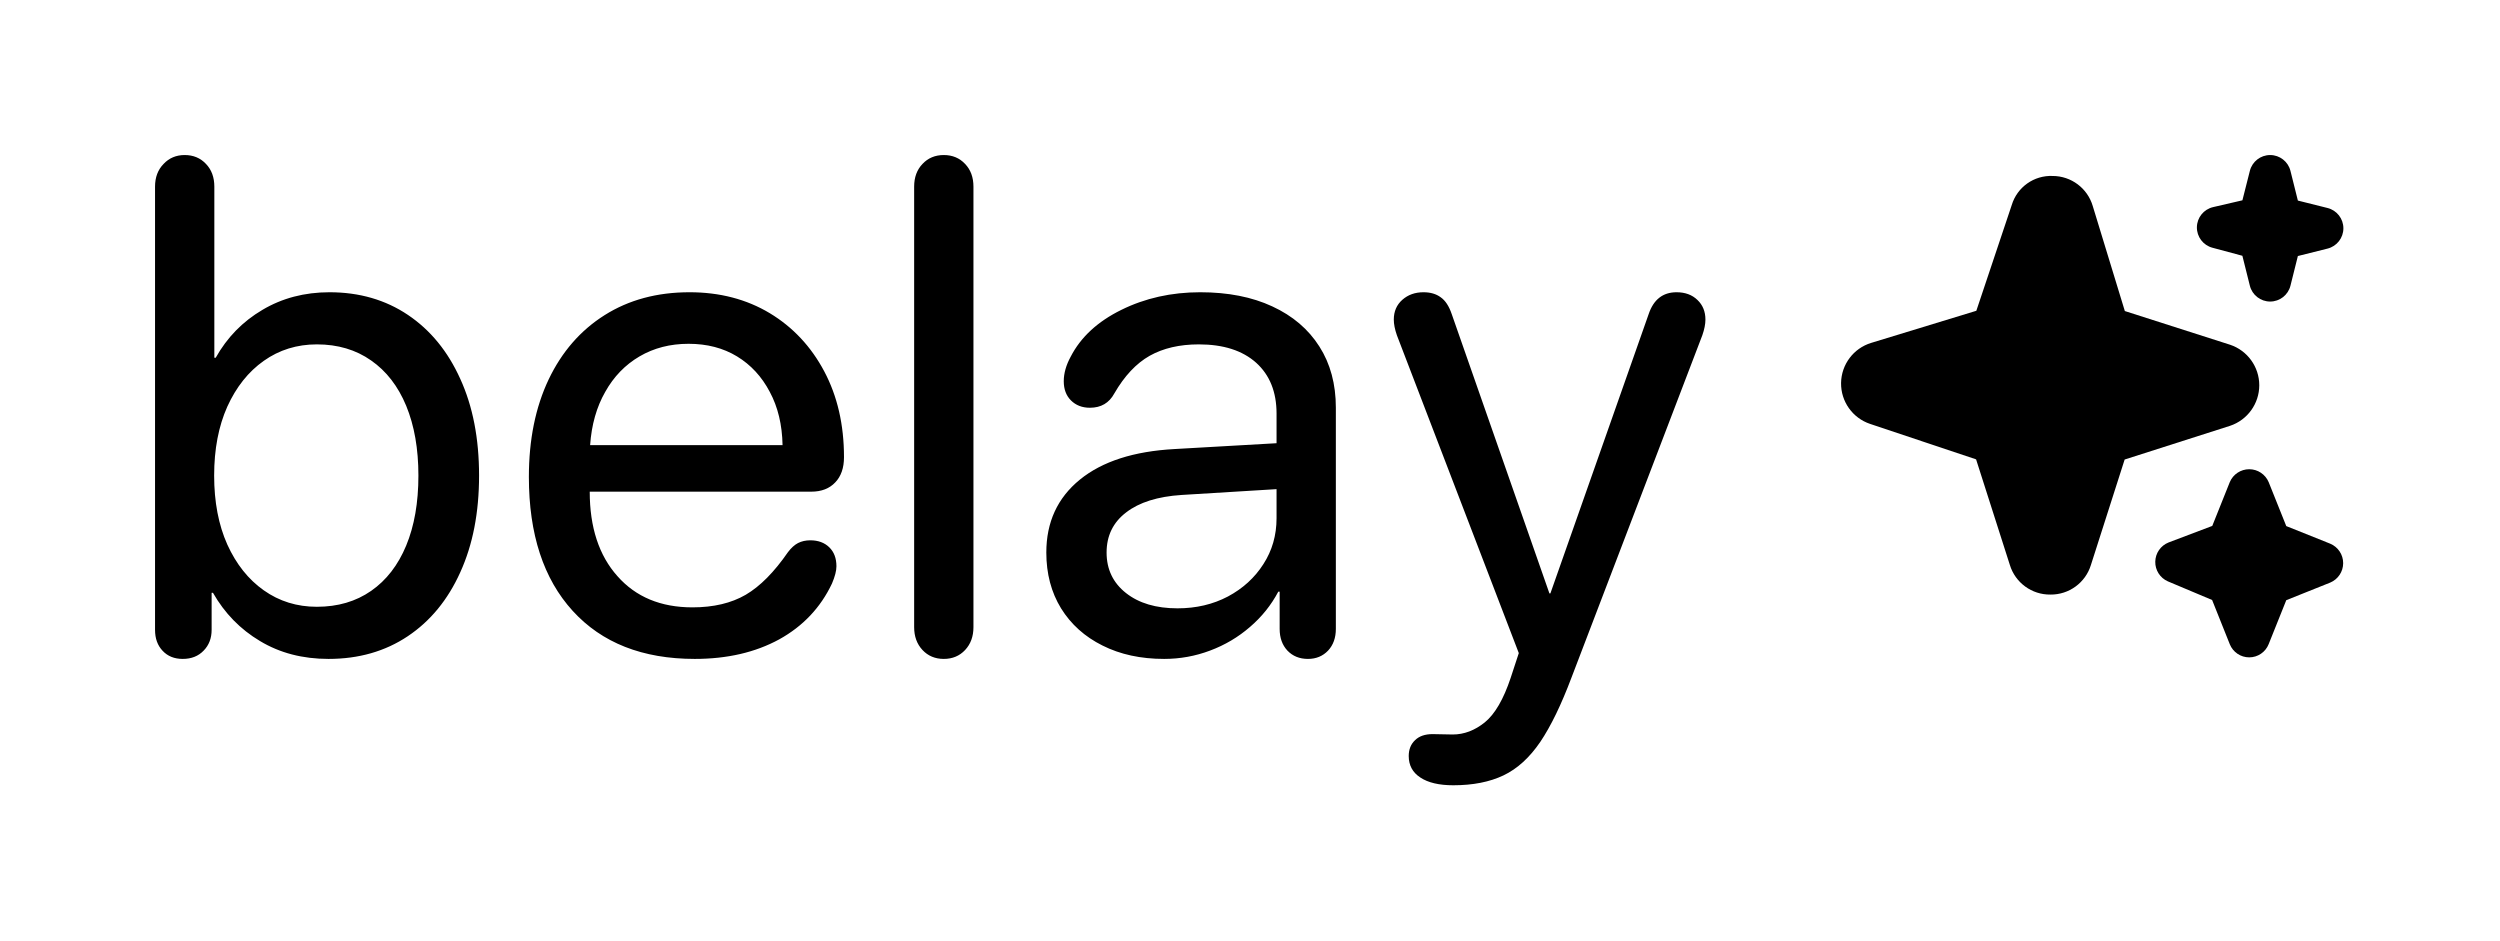
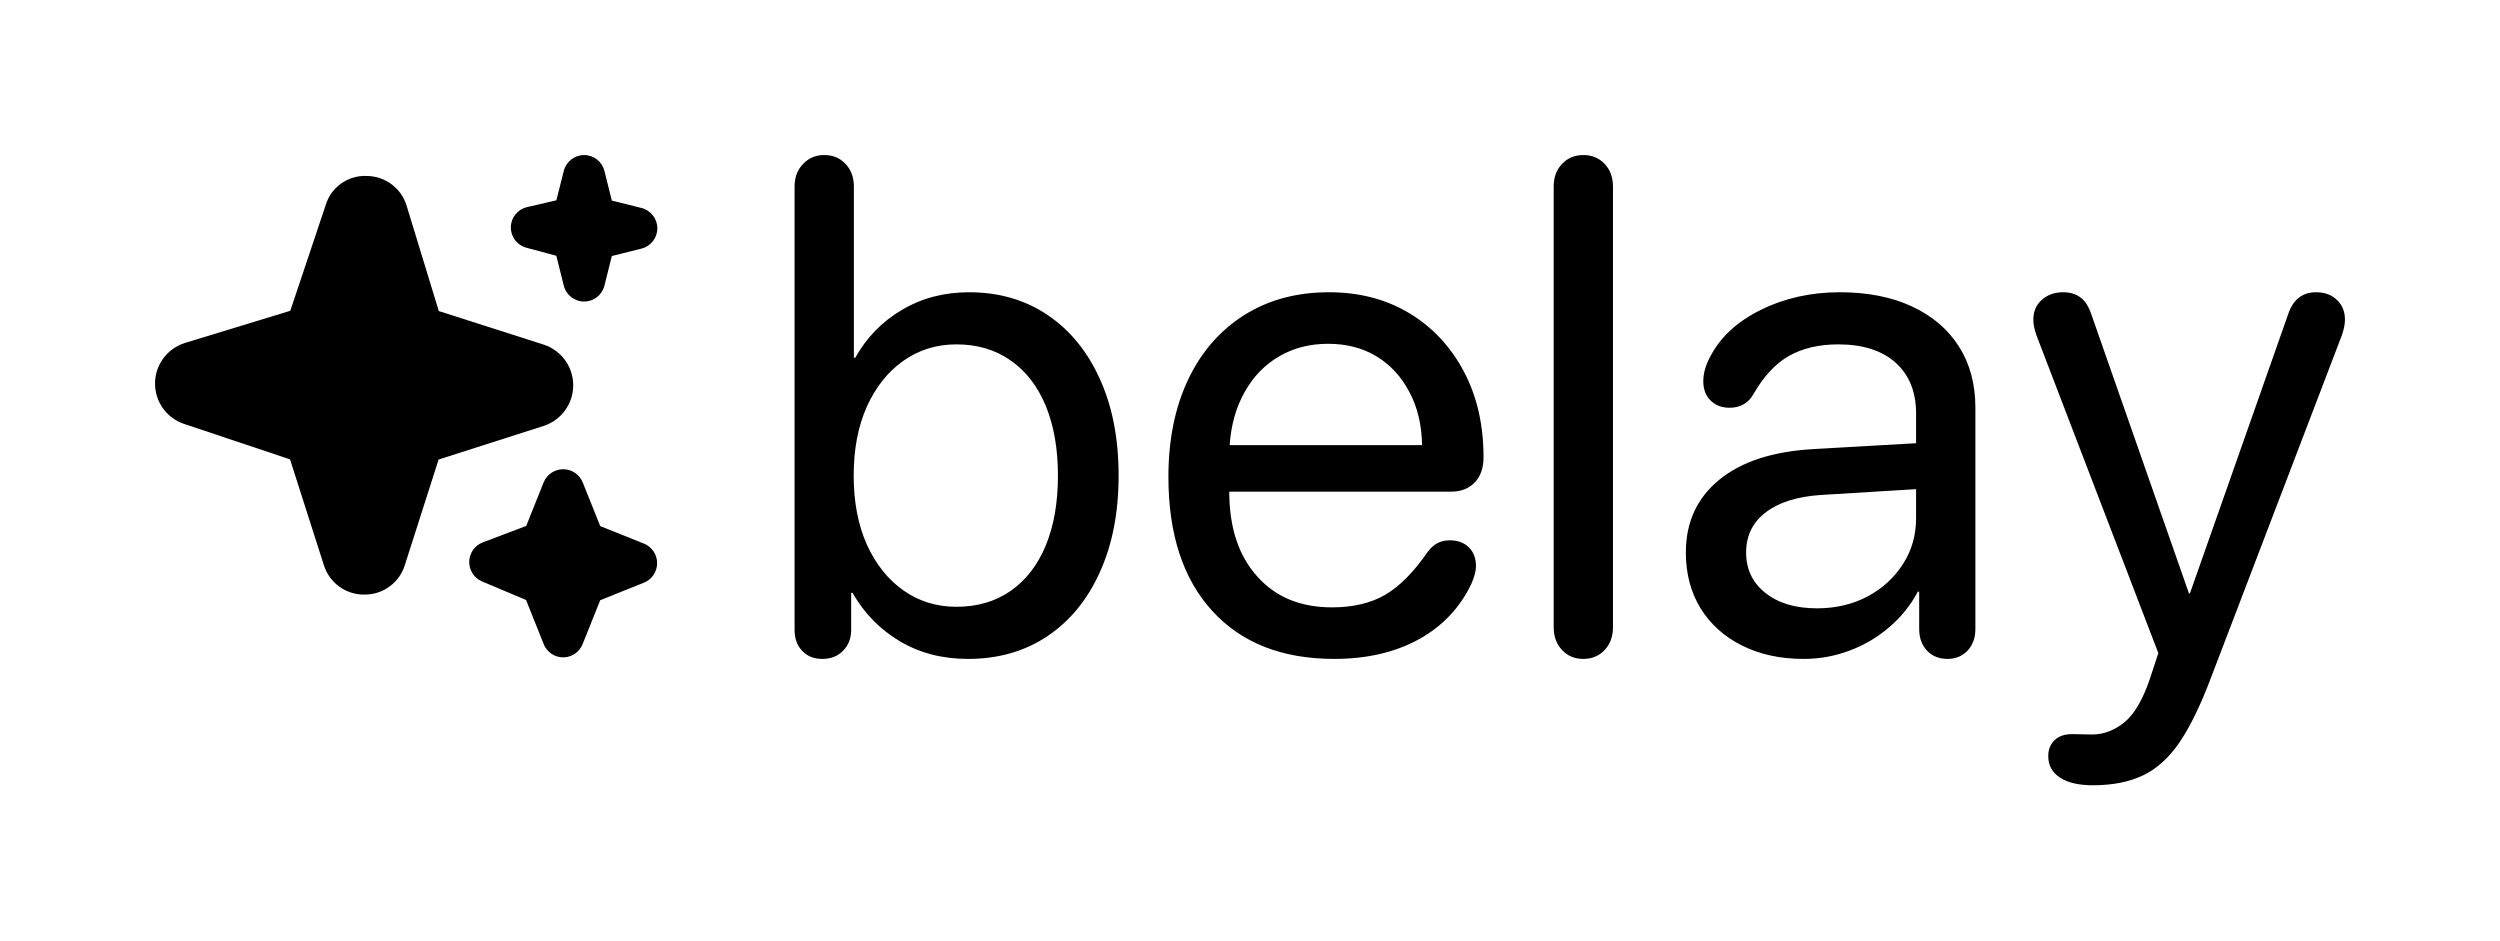
<svg xmlns="http://www.w3.org/2000/svg" viewBox="0 0 129.00 48.52" width="129.00" height="48.52" role="img" aria-label="Belay">
-   <path transform="translate(5.86 33.68) scale(1 -1)" fill="currentColor" d="M3.57 -0.32Q2.92 -0.32 2.53 0.10Q2.14 0.51 2.14 1.18L2.14 24.05Q2.14 24.77 2.58 25.22Q3.01 25.68 3.67 25.68Q4.34 25.68 4.77 25.22Q5.20 24.77 5.20 24.05L5.20 15.22L5.27 15.22Q6.15 16.79 7.68 17.69Q9.21 18.60 11.14 18.60Q13.45 18.60 15.19 17.43Q16.93 16.26 17.89 14.13Q18.86 12.01 18.86 9.14Q18.86 6.28 17.89 4.15Q16.93 2.02 15.18 0.85Q13.43 -0.32 11.09 -0.32Q9.09 -0.32 7.56 0.60Q6.03 1.51 5.13 3.09L5.06 3.09L5.06 1.18Q5.06 0.53 4.65 0.11Q4.24 -0.32 3.57 -0.32ZM10.49 2.37Q12.11 2.37 13.29 3.19Q14.47 4.01 15.10 5.53Q15.73 7.05 15.73 9.14Q15.73 11.21 15.10 12.74Q14.47 14.26 13.29 15.08Q12.11 15.91 10.49 15.91Q8.95 15.91 7.75 15.06Q6.56 14.22 5.87 12.70Q5.19 11.18 5.19 9.14Q5.19 7.10 5.87 5.58Q6.56 4.06 7.75 3.22Q8.95 2.37 10.49 2.37ZM29.99 -0.32Q25.95 -0.32 23.69 2.16Q21.43 4.64 21.43 9.07Q21.43 11.95 22.45 14.10Q23.47 16.24 25.34 17.42Q27.21 18.60 29.72 18.60Q32.06 18.60 33.86 17.52Q35.65 16.44 36.67 14.52Q37.69 12.60 37.69 10.09Q37.69 9.26 37.24 8.79Q36.79 8.31 36.00 8.31L24.57 8.31Q24.57 8.31 24.57 8.31Q24.57 8.31 24.57 8.31Q24.57 5.55 26.00 3.95Q27.42 2.34 29.87 2.34Q31.50 2.34 32.62 2.99Q33.73 3.64 34.80 5.19Q35.05 5.52 35.32 5.66Q35.60 5.80 35.95 5.80Q36.56 5.80 36.93 5.44Q37.30 5.08 37.30 4.46Q37.30 4.11 37.07 3.57Q36.19 1.71 34.35 0.69Q32.50 -0.32 29.99 -0.32ZM24.59 10.71L34.52 10.71Q34.49 12.29 33.86 13.46Q33.24 14.64 32.17 15.29Q31.10 15.94 29.67 15.94Q28.25 15.94 27.14 15.29Q26.03 14.64 25.37 13.46Q24.70 12.29 24.59 10.71ZM42.84 -0.32Q42.17 -0.32 41.74 0.14Q41.31 0.60 41.31 1.32L41.31 24.05Q41.31 24.77 41.74 25.22Q42.17 25.68 42.84 25.68Q43.51 25.68 43.94 25.22Q44.37 24.77 44.37 24.05L44.37 1.32Q44.37 0.60 43.94 0.14Q43.51 -0.32 42.84 -0.32ZM54.21 -0.32Q52.40 -0.32 51.03 0.37Q49.66 1.05 48.89 2.29Q48.13 3.53 48.13 5.17Q48.13 7.52 49.86 8.93Q51.59 10.34 54.76 10.51L60.01 10.81L60.01 12.34Q60.01 14.01 58.96 14.96Q57.90 15.91 56.00 15.91Q54.51 15.91 53.46 15.32Q52.42 14.73 51.64 13.38Q51.24 12.64 50.38 12.64Q49.78 12.64 49.40 13.02Q49.03 13.39 49.03 14.01Q49.03 14.62 49.39 15.28Q50.17 16.79 52.00 17.69Q53.84 18.60 56.07 18.60Q58.22 18.60 59.79 17.87Q61.37 17.14 62.22 15.80Q63.07 14.47 63.07 12.64L63.07 1.23Q63.07 0.54 62.67 0.11Q62.26 -0.32 61.63 -0.32Q60.98 -0.32 60.57 0.11Q60.17 0.54 60.17 1.23Q60.17 1.71 60.17 2.19Q60.17 2.67 60.17 3.15L60.10 3.15Q59.55 2.11 58.64 1.33Q57.73 0.54 56.58 0.11Q55.44 -0.32 54.21 -0.32ZM54.90 2.29Q56.34 2.29 57.50 2.90Q58.66 3.52 59.33 4.57Q60.01 5.62 60.01 6.94L60.01 8.44L55.11 8.14Q53.26 8.02 52.25 7.24Q51.24 6.47 51.24 5.17Q51.24 3.87 52.24 3.08Q53.24 2.29 54.90 2.29ZM69.13 -6.84Q68.03 -6.84 67.43 -6.44Q66.83 -6.05 66.83 -5.33Q66.83 -4.82 67.16 -4.51Q67.48 -4.20 68.06 -4.20Q68.40 -4.20 68.57 -4.21Q68.75 -4.22 69.10 -4.22Q69.98 -4.22 70.76 -3.59Q71.54 -2.95 72.09 -1.30L72.51 -0.02L66.22 16.38Q66.06 16.84 66.06 17.19Q66.06 17.82 66.50 18.21Q66.94 18.60 67.59 18.60Q68.13 18.60 68.48 18.34Q68.84 18.09 69.05 17.47L74.09 3.06L74.14 3.06L79.21 17.47Q79.59 18.60 80.65 18.60Q81.32 18.60 81.73 18.20Q82.14 17.81 82.14 17.19Q82.14 16.84 81.98 16.38L75.23 -1.28Q74.44 -3.38 73.62 -4.60Q72.79 -5.82 71.72 -6.33Q70.65 -6.84 69.13 -6.84Z" />
-   <path transform="translate(95.00 8.00) scale(1.08)" fill="currentColor" d="M19.5,24a1,1,0,0,1-.929-.628l-.844-2.113-2.116-.891a1.007,1.007,0,0,1,.035-1.857l2.088-.791.837-2.092a1.008,1.008,0,0,1,1.858,0l.841,2.1,2.1.841a1.007,1.007,0,0,1,0,1.858l-2.1.841-.841,2.1A1,1,0,0,1,19.5,24ZM10,21a2,2,0,0,1-1.936-1.413L6.45,14.54,1.387,12.846a2.032,2.032,0,0,1,.052-3.871L6.462,7.441,8.154,2.387A1.956,1.956,0,0,1,10.108,1a2,2,0,0,1,1.917,1.439l1.532,5.015,5.03,1.61a2.042,2.042,0,0,1,0,3.872h0l-5.039,1.612-1.612,5.039A2,2,0,0,1,10,21ZM20.5,7a1,1,0,0,1-.97-.757l-.357-1.43L17.74,4.428a1,1,0,0,1,.034-1.94l1.4-.325L19.53.757a1,1,0,0,1,1.94,0l.354,1.418,1.418.355a1,1,0,0,1,0,1.94l-1.418.355L21.47,6.243A1,1,0,0,1,20.5,7Z" />
+   <path transform="translate(38.86 33.68) scale(1 -1)" fill="currentColor" d="M3.57 -0.32Q2.92 -0.32 2.53 0.10Q2.14 0.51 2.14 1.18L2.14 24.05Q2.14 24.77 2.58 25.22Q3.01 25.68 3.67 25.68Q4.34 25.68 4.77 25.22Q5.20 24.77 5.20 24.05L5.20 15.22L5.27 15.22Q6.15 16.79 7.68 17.69Q9.21 18.60 11.14 18.60Q13.45 18.60 15.19 17.43Q16.93 16.26 17.89 14.13Q18.86 12.01 18.86 9.14Q18.86 6.28 17.89 4.15Q16.93 2.02 15.18 0.85Q13.43 -0.32 11.09 -0.32Q9.09 -0.32 7.56 0.60Q6.03 1.51 5.13 3.09L5.06 3.09L5.06 1.18Q5.06 0.53 4.65 0.11Q4.24 -0.32 3.57 -0.32ZM10.49 2.37Q12.11 2.37 13.29 3.19Q14.47 4.01 15.10 5.53Q15.73 7.05 15.73 9.14Q15.73 11.21 15.10 12.74Q14.47 14.26 13.29 15.08Q12.11 15.91 10.49 15.91Q8.95 15.91 7.75 15.06Q6.56 14.22 5.87 12.70Q5.19 11.18 5.19 9.14Q5.19 7.10 5.87 5.58Q6.56 4.06 7.75 3.22Q8.95 2.37 10.49 2.37ZM29.99 -0.32Q25.95 -0.32 23.69 2.16Q21.43 4.64 21.43 9.07Q21.43 11.95 22.45 14.10Q23.47 16.24 25.34 17.42Q27.21 18.60 29.72 18.60Q32.06 18.60 33.86 17.52Q35.65 16.44 36.67 14.52Q37.69 12.60 37.69 10.09Q37.69 9.26 37.24 8.79Q36.79 8.31 36.00 8.31L24.57 8.31Q24.57 8.31 24.57 8.31Q24.57 8.31 24.57 8.31Q24.57 5.55 26.00 3.95Q27.42 2.34 29.87 2.34Q31.50 2.34 32.62 2.99Q33.73 3.64 34.80 5.19Q35.05 5.52 35.32 5.66Q35.60 5.80 35.95 5.80Q36.56 5.80 36.93 5.44Q37.30 5.08 37.30 4.46Q37.30 4.11 37.07 3.57Q36.19 1.71 34.35 0.69Q32.50 -0.32 29.99 -0.32ZM24.59 10.71L34.52 10.71Q34.49 12.29 33.86 13.46Q33.24 14.64 32.17 15.29Q31.10 15.94 29.67 15.94Q28.25 15.94 27.14 15.29Q26.03 14.64 25.37 13.46Q24.70 12.29 24.59 10.71ZM42.84 -0.32Q42.17 -0.32 41.74 0.14Q41.31 0.60 41.31 1.32L41.31 24.05Q41.31 24.77 41.74 25.22Q42.17 25.68 42.84 25.68Q43.51 25.68 43.94 25.22Q44.37 24.77 44.37 24.05L44.37 1.32Q44.37 0.60 43.94 0.14Q43.51 -0.32 42.84 -0.32ZM54.21 -0.32Q52.40 -0.32 51.03 0.37Q49.66 1.05 48.89 2.29Q48.13 3.53 48.13 5.17Q48.13 7.52 49.86 8.93Q51.59 10.34 54.76 10.51L60.01 10.81L60.01 12.34Q60.01 14.01 58.96 14.96Q57.90 15.91 56.00 15.91Q54.51 15.91 53.46 15.32Q52.42 14.73 51.64 13.38Q51.24 12.64 50.38 12.64Q49.78 12.64 49.40 13.02Q49.03 13.39 49.03 14.01Q49.03 14.62 49.39 15.28Q50.17 16.79 52.00 17.69Q53.84 18.60 56.07 18.60Q58.22 18.60 59.79 17.87Q61.37 17.14 62.22 15.80Q63.07 14.47 63.07 12.64L63.07 1.23Q63.07 0.54 62.67 0.11Q62.26 -0.32 61.63 -0.32Q60.98 -0.32 60.57 0.11Q60.17 0.54 60.17 1.23Q60.17 1.71 60.17 2.19Q60.17 2.67 60.17 3.15L60.10 3.15Q59.55 2.11 58.64 1.33Q57.73 0.54 56.58 0.11Q55.44 -0.32 54.21 -0.32ZM54.90 2.29Q56.34 2.29 57.50 2.90Q58.66 3.52 59.33 4.57Q60.01 5.62 60.01 6.94L60.01 8.44L55.11 8.14Q53.26 8.02 52.25 7.24Q51.24 6.47 51.24 5.17Q51.24 3.87 52.24 3.08Q53.24 2.29 54.90 2.29ZM69.13 -6.84Q68.03 -6.84 67.43 -6.44Q66.83 -6.05 66.83 -5.33Q66.83 -4.82 67.16 -4.51Q67.48 -4.20 68.06 -4.20Q68.40 -4.20 68.57 -4.21Q68.75 -4.22 69.10 -4.22Q69.98 -4.22 70.76 -3.59Q71.54 -2.95 72.09 -1.30L72.51 -0.02L66.22 16.38Q66.06 16.84 66.06 17.19Q66.06 17.82 66.50 18.21Q66.94 18.60 67.59 18.60Q68.13 18.60 68.48 18.34Q68.84 18.09 69.05 17.47L74.09 3.06L74.14 3.06L79.21 17.47Q79.59 18.60 80.65 18.60Q81.32 18.60 81.73 18.20Q82.14 17.81 82.14 17.19Q82.14 16.84 81.98 16.38L75.23 -1.28Q74.44 -3.38 73.62 -4.60Q72.79 -5.82 71.72 -6.33Q70.65 -6.84 69.13 -6.84Z" />
+   <path transform="translate(8.00 8.00) scale(1.08)" fill="currentColor" d="M19.5,24a1,1,0,0,1-.929-.628l-.844-2.113-2.116-.891a1.007,1.007,0,0,1,.035-1.857l2.088-.791.837-2.092a1.008,1.008,0,0,1,1.858,0l.841,2.1,2.1.841a1.007,1.007,0,0,1,0,1.858l-2.1.841-.841,2.1A1,1,0,0,1,19.5,24ZM10,21a2,2,0,0,1-1.936-1.413L6.45,14.54,1.387,12.846a2.032,2.032,0,0,1,.052-3.871L6.462,7.441,8.154,2.387A1.956,1.956,0,0,1,10.108,1a2,2,0,0,1,1.917,1.439l1.532,5.015,5.03,1.61a2.042,2.042,0,0,1,0,3.872h0l-5.039,1.612-1.612,5.039A2,2,0,0,1,10,21ZM20.5,7a1,1,0,0,1-.97-.757l-.357-1.43L17.74,4.428a1,1,0,0,1,.034-1.94l1.4-.325L19.53.757a1,1,0,0,1,1.94,0l.354,1.418,1.418.355a1,1,0,0,1,0,1.94l-1.418.355L21.47,6.243A1,1,0,0,1,20.5,7Z" />
</svg>
